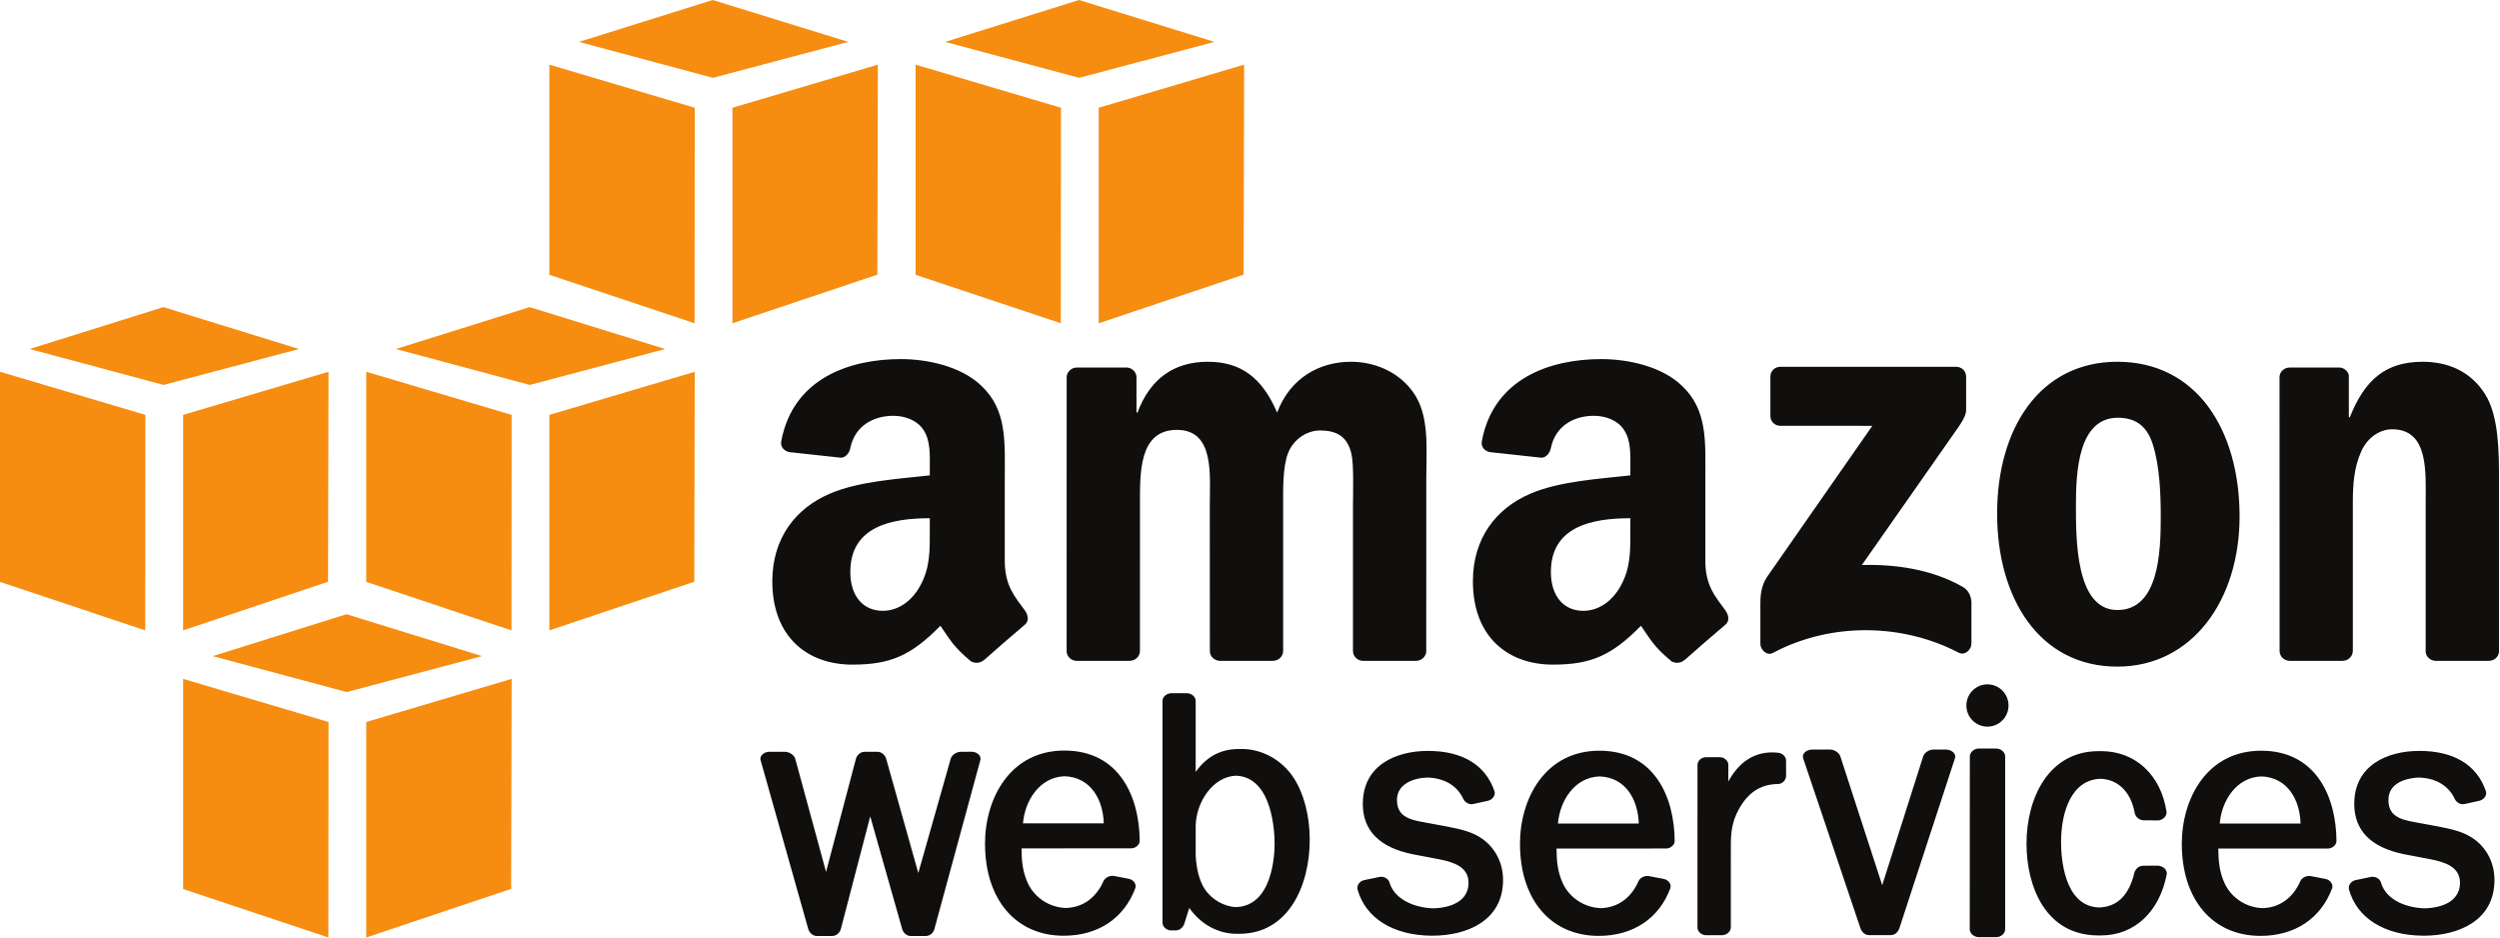
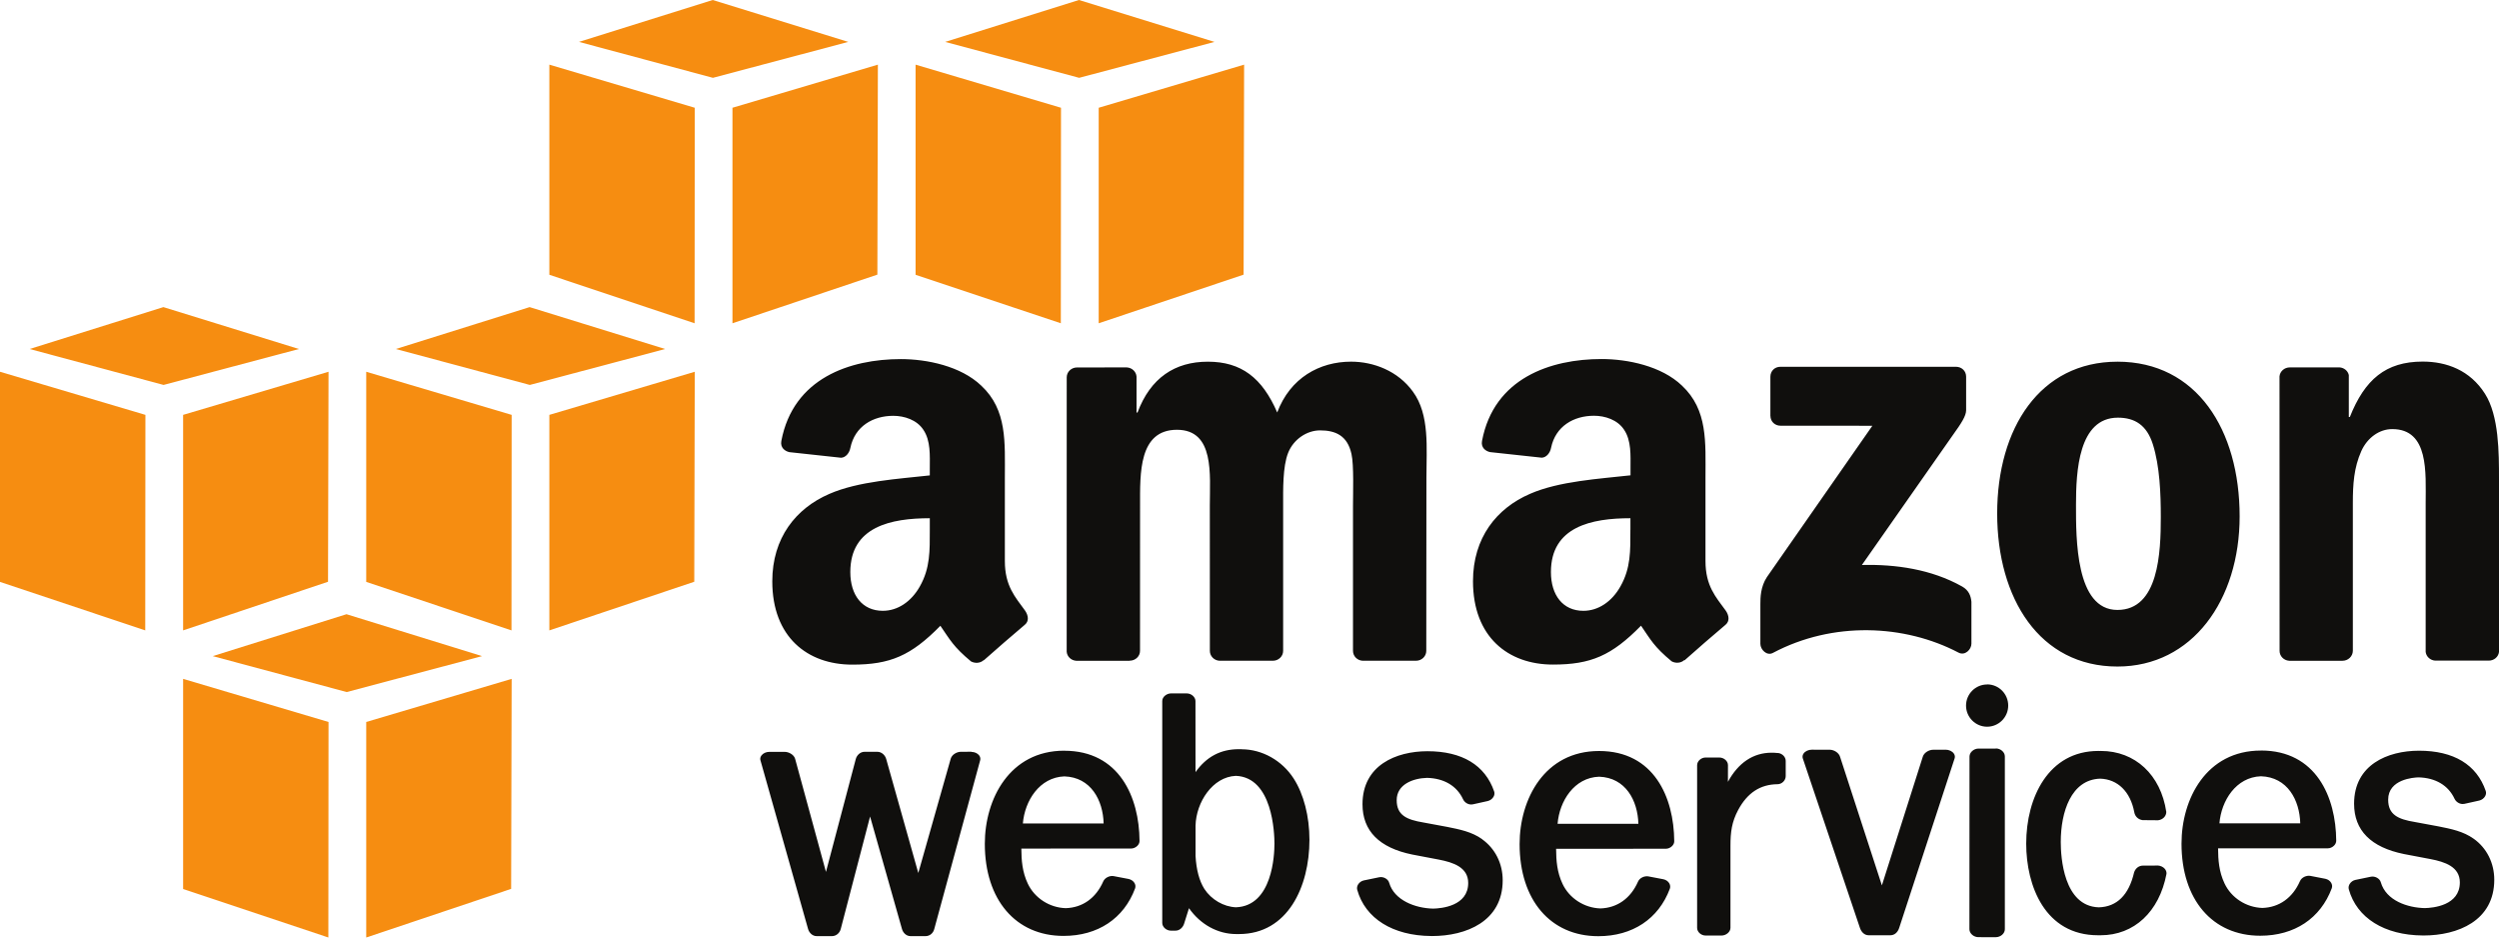
<svg xmlns="http://www.w3.org/2000/svg" viewBox="0 0 580 217.5" height="217.5" width="580">
-   <path d="M161.21 75L127.5 63.75V15l33.75 10-.04 50M170 25l33.75-10-.117 48.716L170 75V25M196.875 9.72L165.42 0l-31.045 9.72 31.09 8.335 31.41-8.334M246.21 75L212.5 63.75V15l33.75 10-.04 50M255 25l33.75-10-.117 48.716L255 75V25M281.875 9.72L250.42 0l-31.045 9.72 31.09 8.335 31.41-8.334M33.75 96.25L0 86.25V135l33.71 11.25.04-50M42.5 96.25l33.75-10-.117 48.717L42.5 146.25v-50M69.375 80.97L37.92 71.25 6.875 80.97l31.09 8.335 31.41-8.334M118.71 146.25L85 135V86.25l33.75 10-.04 50M127.5 96.25l33.75-10-.117 48.717L127.5 146.25v-50M154.375 80.97l-31.455-9.72-31.045 9.72 31.09 8.335 31.41-8.334M76.21 217.5L42.5 206.25V157.5l33.75 10-.04 50M85 167.5l33.75-10-.117 48.717L85 217.5v-50M111.875 152.22L80.42 142.5l-31.045 9.72 31.09 8.335 31.41-8.334" fill="#f68d11" />
-   <path d="M225.488 174.406l-2.48.01c-.91 0-2.07.614-2.355 1.61l-7.524 26.507-7.442-26.45c-.224-.828-1.005-1.668-2.068-1.668h-2.936c-1.058 0-1.83.85-2.043 1.686l-6.92 26.175-7.154-26.255c-.282-.96-1.47-1.605-2.403-1.605l-3.57-.006c-.762 0-1.47.326-1.85.854-.258.357-.33.762-.21 1.115l11.05 39.12c.243.82.956 1.65 1.998 1.65h3.55c.96 0 1.8-.7 2.04-1.69l6.803-26.06 7.4 26.09c.223.8.94 1.66 1.987 1.66h3.49c.973 0 1.79-.675 2.03-1.664l10.636-39.09c.125-.377.053-.796-.2-1.148-.375-.52-1.075-.842-1.828-.842M256.173 191.015h-18.748c.43-5.26 3.848-10.716 9.635-10.926 6.16.2 8.976 5.53 9.113 10.925zm-9.127-16.888c-12.663 0-18.43 11.195-18.43 21.597 0 12.98 7.17 21.368 18.265 21.368 7.943 0 13.996-4.012 16.61-11.022.14-.4.098-.836-.12-1.226-.267-.474-.772-.83-1.37-.963l-3.515-.67c-.944-.15-2.025.41-2.382 1.22-1.708 3.896-4.82 6.106-8.727 6.22-3.758-.115-7.21-2.348-8.79-5.684-1.286-2.725-1.476-5.41-1.497-8.142l25.45-.01c.534 0 1.086-.234 1.476-.63.327-.327.504-.734.5-1.14-.062-10.114-4.683-20.917-17.47-20.917M295.827 195.786c0 2.395-.433 14.354-8.93 14.66-2.847-.11-5.725-1.782-7.332-4.257-1.184-1.873-1.875-4.46-2.053-7.66v-7.037c.14-5.39 3.933-11.305 9.358-11.534 8.525.335 8.957 13.24 8.957 15.826zm-7.597-22.022h-.674c-4.204 0-7.507 1.746-10.044 5.325l-.003-16.492c0-.927-.958-1.77-2.014-1.77h-3.66c-.956 0-2.026.757-2.03 1.77v51.48c.005.935.96 1.784 2.016 1.784l1.075-.006c1.015 0 1.738-.817 1.982-1.577l1.144-3.635c2.66 3.777 6.666 5.996 10.953 5.996h.657c11.293 0 16.348-10.984 16.348-21.87 0-5.42-1.336-10.6-3.665-14.215-2.69-4.19-7.323-6.79-12.087-6.79M344.06 194.627c-2.38-1.71-5.243-2.28-8.11-2.853l-5.495-1.02c-3.944-.647-6.226-1.705-6.226-5.185 0-3.68 3.81-5.086 7.044-5.174 3.947.1 6.916 1.86 8.357 4.96.344.73 1.103 1.22 1.89 1.22.136 0 .274-.015.404-.043l3.43-.758c.56-.124 1.082-.507 1.362-1.007.224-.396.273-.828.14-1.214-2.1-6.114-7.428-9.345-15.49-9.345-7.283.015-15.067 3.254-15.067 12.3 0 6.182 3.884 10.11 11.554 11.67l6.152 1.173c3.378.647 6.832 1.797 6.832 5.423 0 5.37-6.248 5.916-8.137 5.955-4.236-.09-9.034-1.98-10.2-5.983-.232-.88-1.34-1.502-2.31-1.3l-3.59.74c-.54.114-1.032.465-1.32.94-.24.394-.31.837-.2 1.24 1.853 6.642 8.264 10.647 17.15 10.714l.2.003c7.936 0 16.417-3.4 16.417-12.934 0-3.882-1.746-7.353-4.788-9.523M380.344 191.054H361.59c.43-5.266 3.846-10.724 9.634-10.924 6.156.195 8.977 5.525 9.12 10.924zm-9.13-16.89c-12.666 0-18.435 11.195-18.435 21.596 0 12.98 7.17 21.366 18.268 21.366 7.942 0 13.996-4.012 16.613-11.02.14-.402.096-.838-.124-1.23-.266-.474-.772-.83-1.37-.96l-3.518-.672c-.824-.134-1.973.292-2.378 1.223-1.71 3.893-4.822 6.103-8.725 6.223-3.763-.12-7.213-2.353-8.787-5.688-1.288-2.718-1.48-5.407-1.498-8.145l25.45-.006c.53 0 1.078-.232 1.468-.625.327-.33.505-.736.5-1.146-.058-10.113-4.675-20.917-17.464-20.917M412.71 174.64c-.495-.056-.972-.082-1.436-.082-4.27 0-7.74 2.322-10.148 6.758l.01-3.885c-.005-.94-.943-1.766-2.01-1.766h-3.178c-1.043 0-1.963.83-1.97 1.782l-.005 37.74c0 .95.92 1.78 1.97 1.78h3.708c.966 0 2.053-.758 2.06-1.78l.004-19.026c0-3.138.292-5.5 1.79-8.298 2.142-3.983 5.132-5.937 9.142-5.97 1.005-.006 1.888-.883 1.888-1.877v-3.53c0-.924-.8-1.735-1.823-1.846M451.65 173.898h-2.93c-.916 0-2.093.66-2.378 1.626l-9.493 29.838-9.696-29.808c-.286-.99-1.465-1.655-2.388-1.655l-4.182-.005c-.768 0-1.51.342-1.89.87-.255.355-.325.757-.2 1.13l13.27 39.362c.255.78.93 1.69 2 1.69h5.062c.93 0 1.69-.633 2.04-1.693l12.87-39.345c.128-.375.06-.778-.195-1.133-.38-.533-1.123-.88-1.89-.88M461.272 158.768c-2.697 0-4.89 2.2-4.89 4.906 0 2.706 2.193 4.905 4.89 4.905 2.7 0 4.895-2.2 4.895-4.906 0-2.707-2.196-4.906-4.895-4.906M463.286 173.658l-4.016-.004c-1.093 0-2.087.884-2.087 1.852l-.02 40.074c0 .485.25.966.682 1.324.396.325.902.512 1.41.512l4.046.006h.004c1.11-.01 2.082-.87 2.082-1.84v-40.076c0-.985-.982-1.848-2.1-1.848M500.82 200.833l-3.354.012c-.936 0-1.72.563-2.07 1.54-1.225 5.285-4 8.024-8.207 8.145-8.196-.244-8.832-11.666-8.832-15.16 0-6.97 2.413-14.492 9.152-14.69 4.067.124 7.026 3.04 7.914 7.793.167.97.912 1.703 1.93 1.83l3.59.036c1.07-.117 1.912-.93 1.905-1.935-1.27-8.59-7.223-14.14-15.176-14.14l-.275.008-.312-.008c-11.568 0-16.747 10.796-16.747 21.495 0 9.81 4.368 21.262 16.683 21.262h.59c7.755 0 13.608-5.436 15.285-14.25.037-.42-.108-.84-.405-1.18-.385-.443-1-.727-1.673-.76M533.942 191.054h-18.755c.43-5.268 3.847-10.724 9.638-10.924 6.157.195 8.977 5.525 9.117 10.924zm-9.13-16.89c-12.665 0-18.432 11.195-18.432 21.596 0 12.98 7.17 21.366 18.27 21.366 7.937 0 13.99-4.01 16.61-11.02.135-.403.09-.84-.13-1.23-.27-.477-.76-.826-1.366-.96l-3.515-.672c-.83-.134-1.974.292-2.38 1.223-1.713 3.893-4.828 6.103-8.73 6.224-3.76-.12-7.21-2.353-8.784-5.688-1.29-2.722-1.48-5.41-1.5-8.145l25.45-.003c.536 0 1.09-.236 1.48-.633.325-.33.5-.738.494-1.14-.06-10.113-4.678-20.917-17.468-20.917M574.164 194.627c-2.384-1.71-5.25-2.282-8.11-2.853l-5.496-1.02c-3.94-.647-6.222-1.705-6.222-5.185 0-4.746 5.89-5.143 7.038-5.174 3.95.1 6.92 1.86 8.358 4.96.345.73 1.107 1.22 1.897 1.22.135 0 .27-.015.404-.043l3.427-.758c.56-.124 1.082-.51 1.362-1.007.223-.397.272-.828.138-1.214-2.096-6.114-7.426-9.345-15.49-9.345-7.283.015-15.064 3.254-15.064 12.3 0 6.184 3.884 10.11 11.553 11.67l6.154 1.174c3.377.646 6.83 1.796 6.83 5.422 0 5.37-6.247 5.916-8.135 5.955-3.93-.083-8.96-1.705-10.2-5.977-.228-.885-1.334-1.507-2.323-1.306l-3.58.74c-.543.116-1.038.47-1.326.944-.238.397-.306.836-.194 1.238 1.846 6.64 8.256 10.646 17.145 10.713l.2.003c7.937 0 16.42-3.4 16.42-12.934 0-3.885-1.745-7.356-4.786-9.523" fill="#100f0d" />
-   <path d="M410.894 96.502v-9.1c.005-1.38 1.052-2.306 2.31-2.304l40.769-.002c1.3 0 2.35.95 2.35 2.296v7.804c-.012 1.306-1.115 3.014-3.07 5.727l-21.117 30.15c7.835-.185 16.13.988 23.25 4.99 1.61.903 2.036 2.242 2.168 3.55v9.71c0 1.338-1.465 2.886-3.003 2.08-12.547-6.575-29.2-7.293-43.08.076-1.416.755-2.9-.77-2.9-2.107v-9.227c0-1.472.03-4 1.515-6.253l24.47-35.098-21.302-.005c-1.304 0-2.347-.928-2.36-2.287M262.18 153.317h-12.405c-1.18-.077-2.123-.966-2.216-2.1l.007-63.66c0-1.273 1.073-2.29 2.393-2.29l11.55-.007c1.21.068 2.18.98 2.26 2.138v8.317h.23c3.01-8.04 8.682-11.786 16.322-11.786 7.757 0 12.62 3.744 16.094 11.785 3.013-8.04 9.84-11.786 17.14-11.786 5.212 0 10.878 2.14 14.352 6.96 3.936 5.36 3.125 13.125 3.125 19.96l-.008 40.174c0 1.27-1.07 2.293-2.39 2.293h-12.387c-1.248-.077-2.23-1.072-2.23-2.287v-33.75c0-2.68.23-9.38-.348-11.923-.93-4.29-3.71-5.49-7.292-5.49-3.014 0-6.142 2.01-7.415 5.22-1.273 3.22-1.155 8.577-1.155 12.192v33.744c0 1.27-1.072 2.293-2.393 2.293h-12.39c-1.24-.077-2.225-1.072-2.225-2.287l-.016-33.75c0-7.102 1.16-17.546-7.636-17.546-8.915 0-8.568 10.178-8.568 17.545l-.007 33.744c.005 1.27-1.068 2.293-2.392 2.293M491.536 96.918c-9.15 0-9.727 12.457-9.727 20.23 0 7.768-.116 24.377 9.614 24.377 9.61 0 10.072-13.396 10.072-21.566 0-5.36-.23-11.787-1.85-16.878-1.394-4.422-4.17-6.164-8.11-6.164zm-.112-12.99c18.407 0 28.366 15.806 28.366 35.892 0 19.43-11.004 34.835-28.366 34.835-18.064 0-27.908-15.81-27.908-35.5 0-19.826 9.955-35.226 27.908-35.226M543.665 153.317h-12.36c-1.244-.077-2.225-1.072-2.225-2.287l-.018-63.69c.103-1.16 1.133-2.074 2.378-2.074l11.51-.006c1.084.06 1.974.797 2.2 1.784v9.74h.236c3.47-8.708 8.335-12.855 16.9-12.855 5.558 0 11.003 2.003 14.474 7.496 3.24 5.09 3.24 13.66 3.24 19.823v40.06c-.14 1.13-1.145 2.007-2.37 2.007h-12.44c-1.148-.074-2.07-.922-2.21-2.007v-34.567c0-6.965.814-17.148-7.758-17.148-3.008 0-5.783 2.014-7.175 5.09-1.738 3.884-1.968 7.77-1.968 12.058v34.28c-.023 1.27-1.095 2.294-2.415 2.294M390.9 153.156c-.824.734-2 .783-2.93.29-4.118-3.425-4.858-5.012-7.11-8.27-6.808 6.936-11.63 9.016-20.445 9.016-10.446 0-18.566-6.445-18.566-19.332 0-10.066 5.45-16.913 13.224-20.272 6.73-2.954 16.13-3.492 23.322-4.3v-1.61c0-2.95.23-6.443-1.51-8.992-1.505-2.282-4.406-3.22-6.962-3.22-4.732 0-8.935 2.426-9.97 7.45-.21 1.116-1.03 2.224-2.154 2.278l-12.02-1.302c-1.016-.23-2.143-1.04-1.85-2.59 2.764-14.587 15.934-18.995 27.737-18.995 6.03 0 13.924 1.61 18.682 6.174 6.03 5.642 5.45 13.16 5.45 21.35v19.322c0 5.813 2.415 8.364 4.686 11.497.786 1.13.964 2.468-.046 3.296-2.533 2.123-7.034 6.03-9.508 8.238l-.033-.028zm-12.504-30.245c0 4.835.115 8.866-2.322 13.16-1.973 3.492-5.108 5.638-8.59 5.638-4.75 0-7.535-3.623-7.535-8.996 0-10.56 9.476-12.484 18.446-12.484v2.683M228.306 153.156c-.82.734-2.006.783-2.934.29-4.118-3.425-4.856-5.012-7.11-8.27-6.805 6.936-11.628 9.016-20.45 9.016-10.442 0-18.565-6.445-18.565-19.332 0-10.066 5.457-16.913 13.23-20.272 6.732-2.954 16.13-3.492 23.323-4.3v-1.61c0-2.95.234-6.443-1.51-8.992-1.506-2.282-4.41-3.22-6.96-3.22-4.73 0-8.94 2.426-9.97 7.45-.215 1.116-1.03 2.224-2.154 2.278l-12.024-1.302c-1.015-.23-2.142-1.04-1.85-2.59 2.762-14.587 15.933-18.995 27.735-18.995 6.038 0 13.925 1.61 18.684 6.174 6.035 5.642 5.452 13.16 5.452 21.35v19.322c0 5.813 2.418 8.364 4.683 11.497.79 1.13.97 2.468-.04 3.296-2.534 2.123-7.038 6.03-9.51 8.238l-.03-.028zM215.8 122.91c0 4.835.114 8.866-2.32 13.16-1.97 3.492-5.107 5.638-8.584 5.638-4.762 0-7.545-3.623-7.545-8.996 0-10.56 9.476-12.484 18.45-12.484v2.683" fill="#100f0d" fill-rule="evenodd" />
+   <path d="M161.21 75L127.5 63.75V15l33.75 10-.04 50M170 25l33.75-10-.117 48.716L170 75V25m26.875-15.28L165.42 0l-31.045 9.72 31.09 8.335 31.41-8.334M246.21 75L212.5 63.75V15l33.75 10-.04 50M255 25l33.75-10-.117 48.716L255 75V25m26.875-15.28L250.42 0l-31.045 9.72 31.09 8.335 31.41-8.334M33.75 96.25L0 86.25V135l33.71 11.25.04-50m8.75 0l33.75-10-.117 48.717L42.5 146.25v-50m26.875-15.28L37.92 71.25 6.875 80.97l31.09 8.335 31.41-8.334m49.335 65.28L85 135V86.25l33.75 10-.04 50m8.79-50l33.75-10-.117 48.717L127.5 146.25v-50m26.875-15.28l-31.455-9.72-31.045 9.72 31.09 8.335 31.41-8.334M76.21 217.5L42.5 206.25V157.5l33.75 10-.04 50m8.79-50l33.75-10-.117 48.717L85 217.5v-50m26.875-15.28L80.42 142.5l-31.045 9.72 31.09 8.335 31.41-8.334" fill="#f68d11" />
+   <path d="M225.488 174.406l-2.48.01c-.91 0-2.07.614-2.355 1.61l-7.524 26.507-7.45-26.45c-.23-.828-1.01-1.668-2.07-1.668h-2.94c-1.06 0-1.83.85-2.05 1.686l-6.92 26.18-7.16-26.25c-.28-.96-1.47-1.6-2.41-1.6h-3.57c-.76 0-1.47.33-1.85.86-.26.36-.33.77-.21 1.12l11.05 39.12c.24.82.96 1.65 2 1.65h3.55c.96 0 1.8-.7 2.04-1.69l6.8-26.06 7.4 26.09c.22.8.94 1.66 1.98 1.66h3.49c.97 0 1.79-.67 2.03-1.66l10.64-39.09c.12-.38.05-.8-.2-1.15-.38-.52-1.08-.84-1.83-.84m30.68 16.61H237.4c.43-5.26 3.85-10.72 9.635-10.93 6.16.2 8.973 5.53 9.11 10.93zM247 174.16c-12.66 0-18.43 11.2-18.43 21.6 0 12.98 7.17 21.37 18.267 21.37 7.945 0 14-4.01 16.61-11.02.14-.4.1-.83-.12-1.22-.265-.478-.77-.83-1.37-.967l-3.513-.67c-.943-.15-2.024.41-2.38 1.22-1.708 3.897-4.82 6.107-8.727 6.22-3.76-.114-7.21-2.347-8.79-5.683-1.29-2.724-1.48-5.41-1.5-8.14l25.45-.01c.538 0 1.09-.235 1.48-.63.33-.33.507-.735.5-1.14-.06-10.115-4.68-20.92-17.47-20.92m48.78 21.66c0 2.395-.43 14.354-8.93 14.66-2.843-.11-5.72-1.78-7.33-4.26-1.182-1.87-1.873-4.46-2.05-7.66v-7.04c.14-5.39 3.934-11.304 9.36-11.533 8.525.34 8.957 13.24 8.957 15.83zm-7.593-22.02h-.675c-4.21 0-7.51 1.745-10.05 5.324l-.01-16.493c0-.92-.96-1.77-2.02-1.77h-3.66c-.96 0-2.03.76-2.03 1.77v51.48c0 .94.96 1.79 2.01 1.79h1.07c1.014 0 1.74-.82 1.98-1.58l1.145-3.63c2.66 3.78 6.67 6 10.96 6h.65c11.3 0 16.35-10.98 16.35-21.87 0-5.42-1.33-10.6-3.66-14.21-2.69-4.19-7.325-6.79-12.09-6.79M344 194.69c-2.38-1.71-5.25-2.28-8.11-2.85l-5.5-1.02c-3.945-.65-6.227-1.702-6.227-5.182 0-3.68 3.81-5.087 7.04-5.175 3.95.1 6.92 1.86 8.36 4.96.34.73 1.1 1.22 1.89 1.22.133 0 .27-.013.4-.04l3.43-.76c.56-.124 1.083-.507 1.363-1.007.222-.393.27-.825.14-1.21-2.1-6.11-7.43-9.343-15.49-9.343-7.28.012-15.07 3.25-15.07 12.3 0 6.18 3.883 10.11 11.553 11.67l6.15 1.17c3.38.65 6.83 1.8 6.83 5.425 0 5.37-6.247 5.91-8.136 5.95-4.24-.09-9.04-1.98-10.2-5.98-.23-.88-1.34-1.5-2.31-1.3l-3.59.74c-.54.118-1.03.47-1.32.94-.24.398-.31.84-.2 1.24 1.85 6.646 8.26 10.65 17.15 10.718l.2.006c7.93 0 16.412-3.4 16.412-12.94 0-3.89-1.746-7.36-4.79-9.53m36.28-3.57h-18.75c.43-5.268 3.844-10.726 9.63-10.926 6.16.2 8.98 5.53 9.12 10.93zm-9.13-16.89c-12.67 0-18.436 11.193-18.436 21.594 0 12.98 7.17 21.37 18.263 21.37 7.94 0 13.993-4.01 16.61-11.02.14-.4.095-.84-.125-1.23-.265-.474-.77-.83-1.37-.96l-3.52-.67c-.82-.136-1.97.29-2.375 1.22-1.71 3.89-4.825 6.1-8.73 6.22-3.76-.12-7.21-2.355-8.783-5.69-1.29-2.72-1.48-5.407-1.5-8.145l25.45-.01c.53 0 1.08-.23 1.47-.62.33-.33.51-.73.5-1.14-.06-10.113-4.67-20.92-17.46-20.92m41.5.478c-.496-.06-.97-.082-1.437-.082-4.27 0-7.74 2.33-10.143 6.76l.01-3.88c0-.94-.94-1.763-2.01-1.763h-3.18c-1.04 0-1.96.83-1.97 1.78v37.74c0 .95.92 1.78 1.97 1.78h3.71c.96 0 2.05-.76 2.06-1.78V196.2c0-3.134.293-5.5 1.79-8.294 2.143-3.982 5.133-5.936 9.143-5.97 1.01-.005 1.89-.882 1.89-1.876v-3.53c0-.923-.8-1.734-1.82-1.845m38.94-.74h-2.93c-.92 0-2.095.66-2.38 1.63l-9.49 29.832-9.7-29.81c-.28-.99-1.46-1.658-2.39-1.658l-4.18-.01c-.77 0-1.51.34-1.89.87-.25.35-.32.76-.2 1.13l13.27 39.36c.26.78.93 1.69 2 1.69h5.06c.93 0 1.69-.63 2.04-1.69l12.87-39.34c.13-.38.06-.78-.19-1.14-.38-.53-1.12-.88-1.89-.88m9.62-15.13c-2.69 0-4.89 2.2-4.89 4.9s2.2 4.9 4.89 4.9c2.7 0 4.9-2.2 4.9-4.91s-2.193-4.91-4.89-4.91m2.015 14.89h-4.02c-1.097 0-2.09.88-2.09 1.85l-.02 40.07c0 .482.25.963.68 1.32.394.326.9.513 1.41.513l4.044.004h.01c1.11-.01 2.08-.87 2.08-1.84v-40.1c0-.985-.98-1.848-2.1-1.848m37.53 27.172l-3.353.01c-.93 0-1.72.56-2.07 1.54-1.22 5.28-4 8.02-8.2 8.14-8.19-.25-8.83-11.67-8.83-15.16 0-6.97 2.412-14.49 9.15-14.69 4.07.12 7.03 3.04 7.914 7.79.17.97.914 1.7 1.93 1.83l3.59.03c1.07-.12 1.914-.93 1.907-1.94-1.27-8.59-7.23-14.14-15.18-14.14l-.277.01-.31-.01c-11.57 0-16.744 10.8-16.744 21.5 0 9.81 4.37 21.26 16.68 21.26h.59c7.76 0 13.61-5.43 15.29-14.25.04-.42-.11-.84-.405-1.18-.383-.44-1-.72-1.67-.76m33.12-9.77h-18.76c.43-5.27 3.85-10.726 9.64-10.926 6.16.194 8.98 5.524 9.12 10.92zm-9.13-16.89c-12.662 0-18.43 11.193-18.43 21.594 0 12.98 7.17 21.365 18.27 21.365 7.94 0 13.99-4.01 16.61-11.02.138-.41.09-.84-.13-1.23-.27-.48-.76-.83-1.363-.96l-3.513-.68c-.83-.133-1.97.293-2.38 1.224-1.71 3.89-4.83 6.1-8.73 6.22-3.76-.12-7.21-2.35-8.78-5.69-1.29-2.72-1.48-5.41-1.5-8.14h25.45c.54 0 1.09-.24 1.48-.64.33-.33.5-.74.496-1.14-.06-10.11-4.68-20.914-17.47-20.914m49.356 20.46c-2.384-1.71-5.25-2.28-8.11-2.85l-5.5-1.02c-3.94-.64-6.22-1.7-6.22-5.18 0-4.75 5.89-5.15 7.04-5.18 3.95.1 6.92 1.86 8.36 4.96.35.73 1.11 1.22 1.9 1.22.135 0 .27-.013.404-.04l3.43-.76c.56-.124 1.09-.51 1.37-1.01.22-.39.27-.824.14-1.21-2.1-6.114-7.43-9.345-15.49-9.345-7.28.01-15.065 3.25-15.065 12.3 0 6.18 3.89 10.11 11.56 11.67l6.155 1.17c3.372.643 6.83 1.793 6.83 5.42 0 5.37-6.25 5.916-8.14 5.955-3.93-.08-8.96-1.703-10.2-5.98-.23-.88-1.337-1.503-2.32-1.3l-3.58.74c-.55.113-1.04.47-1.33.94-.24.4-.31.837-.2 1.24 1.842 6.64 8.252 10.645 17.14 10.71l.2.004c7.93 0 16.42-3.4 16.42-12.937 0-3.89-1.75-7.36-4.79-9.52" fill="#100f0d" />
+   <path d="M410.894 96.502v-9.1c.005-1.38 1.052-2.306 2.31-2.304l40.77-.002c1.3 0 2.35.95 2.35 2.296v7.804c-.013 1.306-1.116 3.014-3.07 5.727l-21.118 30.15c7.835-.185 16.13.988 23.25 4.99 1.61.903 2.036 2.242 2.168 3.55v9.71c0 1.338-1.465 2.886-3.003 2.08-12.54-6.575-29.2-7.293-43.08.076-1.41.75-2.9-.77-2.9-2.11v-9.23c0-1.47.03-4 1.52-6.26l24.47-35.1-21.3-.01c-1.3 0-2.34-.93-2.36-2.29M262.18 153.3h-12.4c-1.18-.08-2.12-.967-2.21-2.1l.008-63.66c0-1.274 1.073-2.29 2.393-2.29l11.55-.01c1.21.07 2.18.98 2.26 2.14v8.32h.23c3.01-8.04 8.68-11.788 16.32-11.788 7.76 0 12.62 3.74 16.1 11.78 3.02-8.04 9.84-11.786 17.14-11.786 5.22 0 10.88 2.14 14.36 6.96 3.94 5.36 3.13 13.125 3.13 19.96L331.03 151c0 1.27-1.07 2.294-2.39 2.294h-12.39c-1.25-.076-2.23-1.07-2.23-2.286v-33.75c0-2.68.23-9.38-.35-11.92-.93-4.29-3.71-5.49-7.294-5.49-3.01 0-6.14 2.01-7.412 5.22-1.274 3.22-1.156 8.575-1.156 12.19v33.744c0 1.27-1.07 2.294-2.392 2.294h-12.39c-1.24-.08-2.225-1.074-2.225-2.29l-.01-33.75c0-7.103 1.16-17.547-7.63-17.547-8.91 0-8.56 10.18-8.56 17.54l-.01 33.74c.01 1.27-1.07 2.29-2.39 2.29M491.55 96.9c-9.15 0-9.726 12.457-9.726 20.23 0 7.768-.117 24.377 9.613 24.377 9.61 0 10.07-13.394 10.07-21.564 0-5.36-.23-11.79-1.85-16.88-1.4-4.42-4.17-6.164-8.11-6.164zm-.11-12.99c18.406 0 28.365 15.806 28.365 35.89 0 19.43-11.003 34.837-28.365 34.837-18.07 0-27.91-15.81-27.91-35.5 0-19.824 9.95-35.224 27.91-35.224m52.24 69.386H531.3c-1.244-.08-2.225-1.07-2.225-2.29l-.018-63.69c.103-1.16 1.133-2.08 2.378-2.08l11.51-.01c1.084.06 1.974.79 2.2 1.78v9.74h.236c3.47-8.71 8.34-12.86 16.9-12.86 5.56 0 11.01 2 14.48 7.49C580 96.47 580 105.04 580 111.2v40.06c-.14 1.13-1.14 2.005-2.37 2.005h-12.44c-1.15-.077-2.07-.92-2.21-2.01V116.7c0-6.965.82-17.15-7.76-17.15-3.01 0-5.78 2.015-7.17 5.09-1.74 3.885-1.97 7.77-1.97 12.06V151c-.02 1.27-1.09 2.3-2.41 2.3m-152.76-.16c-.82.735-2 .784-2.93.29-4.12-3.42-4.86-5.01-7.11-8.27-6.81 6.94-11.63 9.02-20.44 9.02-10.44 0-18.56-6.448-18.56-19.335 0-10.064 5.45-16.91 13.23-20.27 6.73-2.954 16.13-3.49 23.33-4.3v-1.61c0-2.95.23-6.443-1.51-8.99-1.502-2.28-4.403-3.22-6.96-3.22-4.732 0-8.935 2.425-9.97 7.45-.21 1.115-1.03 2.223-2.154 2.28l-12.02-1.3c-1.02-.23-2.145-1.04-1.85-2.59 2.76-14.59 15.93-19 27.735-19 6.03 0 13.93 1.61 18.68 6.176 6.03 5.65 5.45 13.16 5.45 21.35v19.33c0 5.82 2.42 8.37 4.69 11.5.79 1.13.97 2.47-.04 3.3-2.53 2.12-7.03 6.03-9.5 8.24l-.03-.03zm-12.51-30.23c0 4.834.12 8.865-2.32 13.16-1.97 3.49-5.11 5.64-8.59 5.64-4.75 0-7.53-3.626-7.53-9 0-10.56 9.48-12.483 18.45-12.483v2.684M228.3 153.16c-.82.733-2.006.782-2.934.29-4.118-3.426-4.856-5.013-7.11-8.27-6.805 6.935-11.628 9.015-20.45 9.015-10.442 0-18.565-6.445-18.565-19.332 0-10.065 5.46-16.912 13.23-20.27 6.74-2.955 16.13-3.493 23.33-4.3v-1.61c0-2.95.24-6.444-1.51-8.993-1.5-2.282-4.41-3.22-6.96-3.22-4.73 0-8.94 2.426-9.97 7.45-.21 1.116-1.03 2.224-2.15 2.278l-12.02-1.302c-1.01-.23-2.14-1.04-1.85-2.59 2.76-14.586 15.93-18.996 27.73-18.996 6.04 0 13.93 1.61 18.69 6.176 6.04 5.643 5.46 13.16 5.46 21.35v19.323c0 5.81 2.42 8.36 4.68 11.49.79 1.13.97 2.47-.04 3.29-2.53 2.12-7.03 6.03-9.51 8.24zm-12.5-30.25c0 4.835.114 8.866-2.32 13.16-1.97 3.492-5.107 5.638-8.584 5.638-4.762 0-7.545-3.623-7.545-8.996 0-10.56 9.48-12.484 18.45-12.484v2.683" fill="#100f0d" fill-rule="evenodd" />
</svg>
